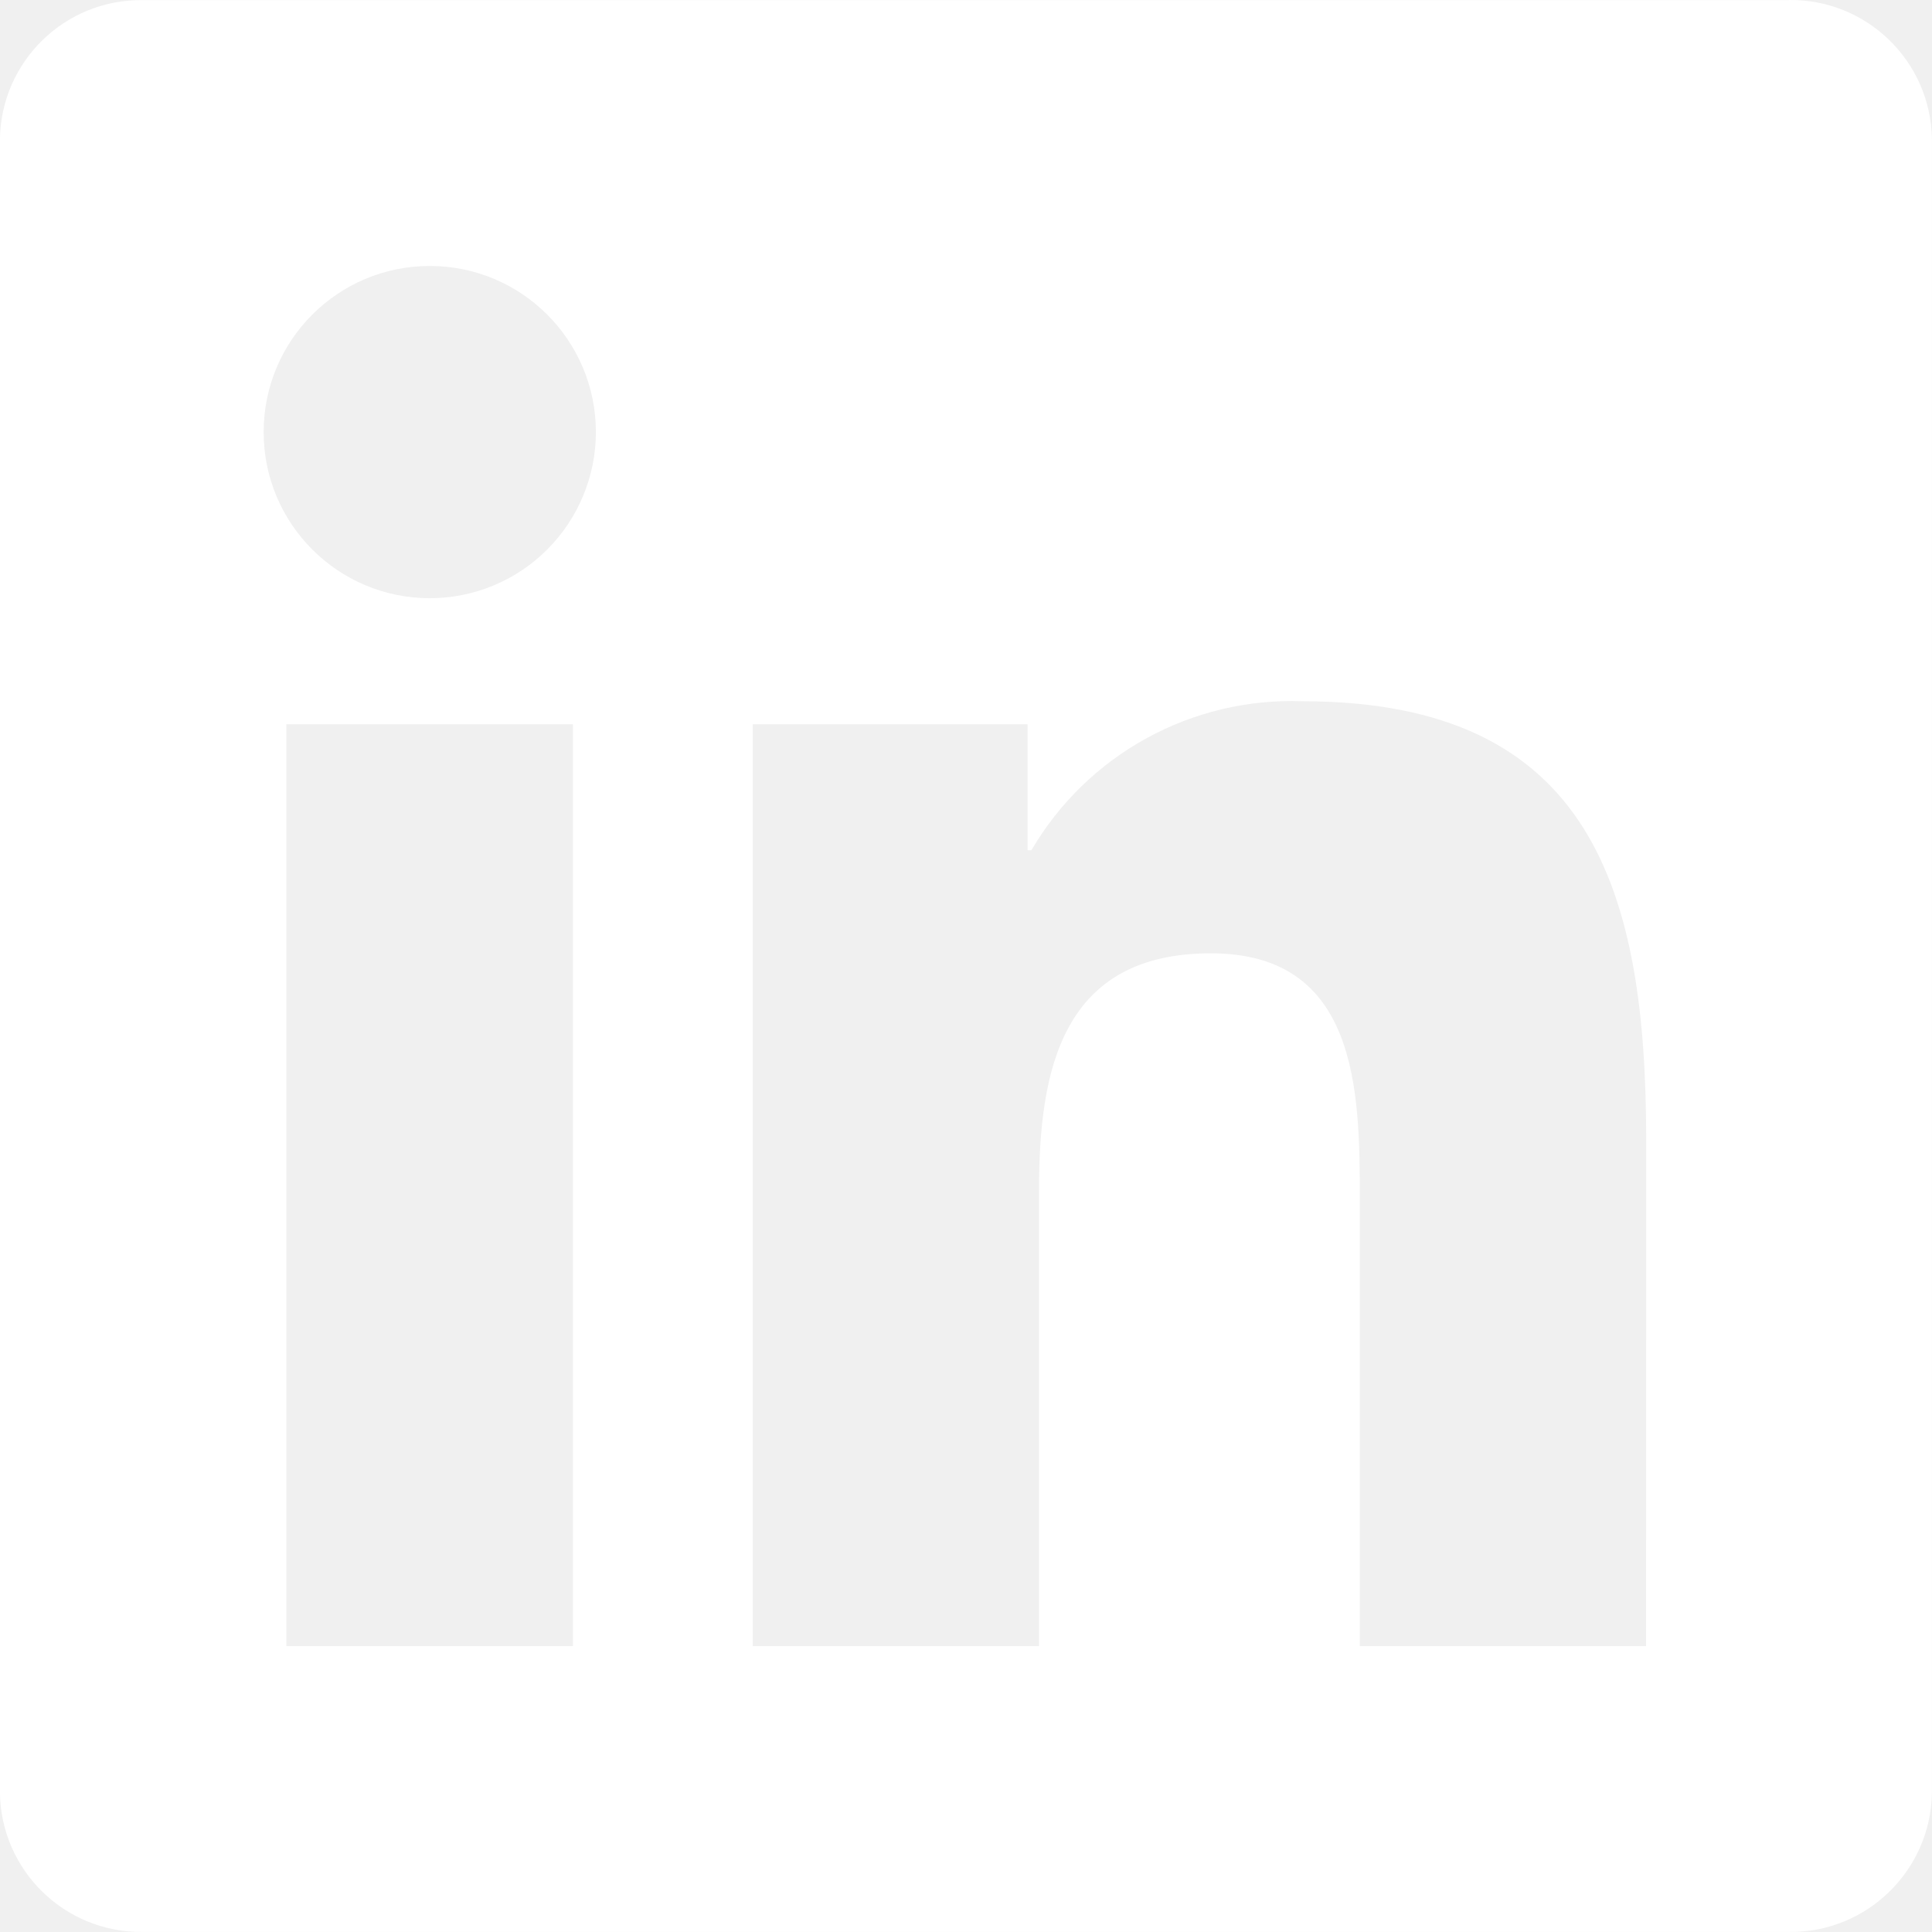
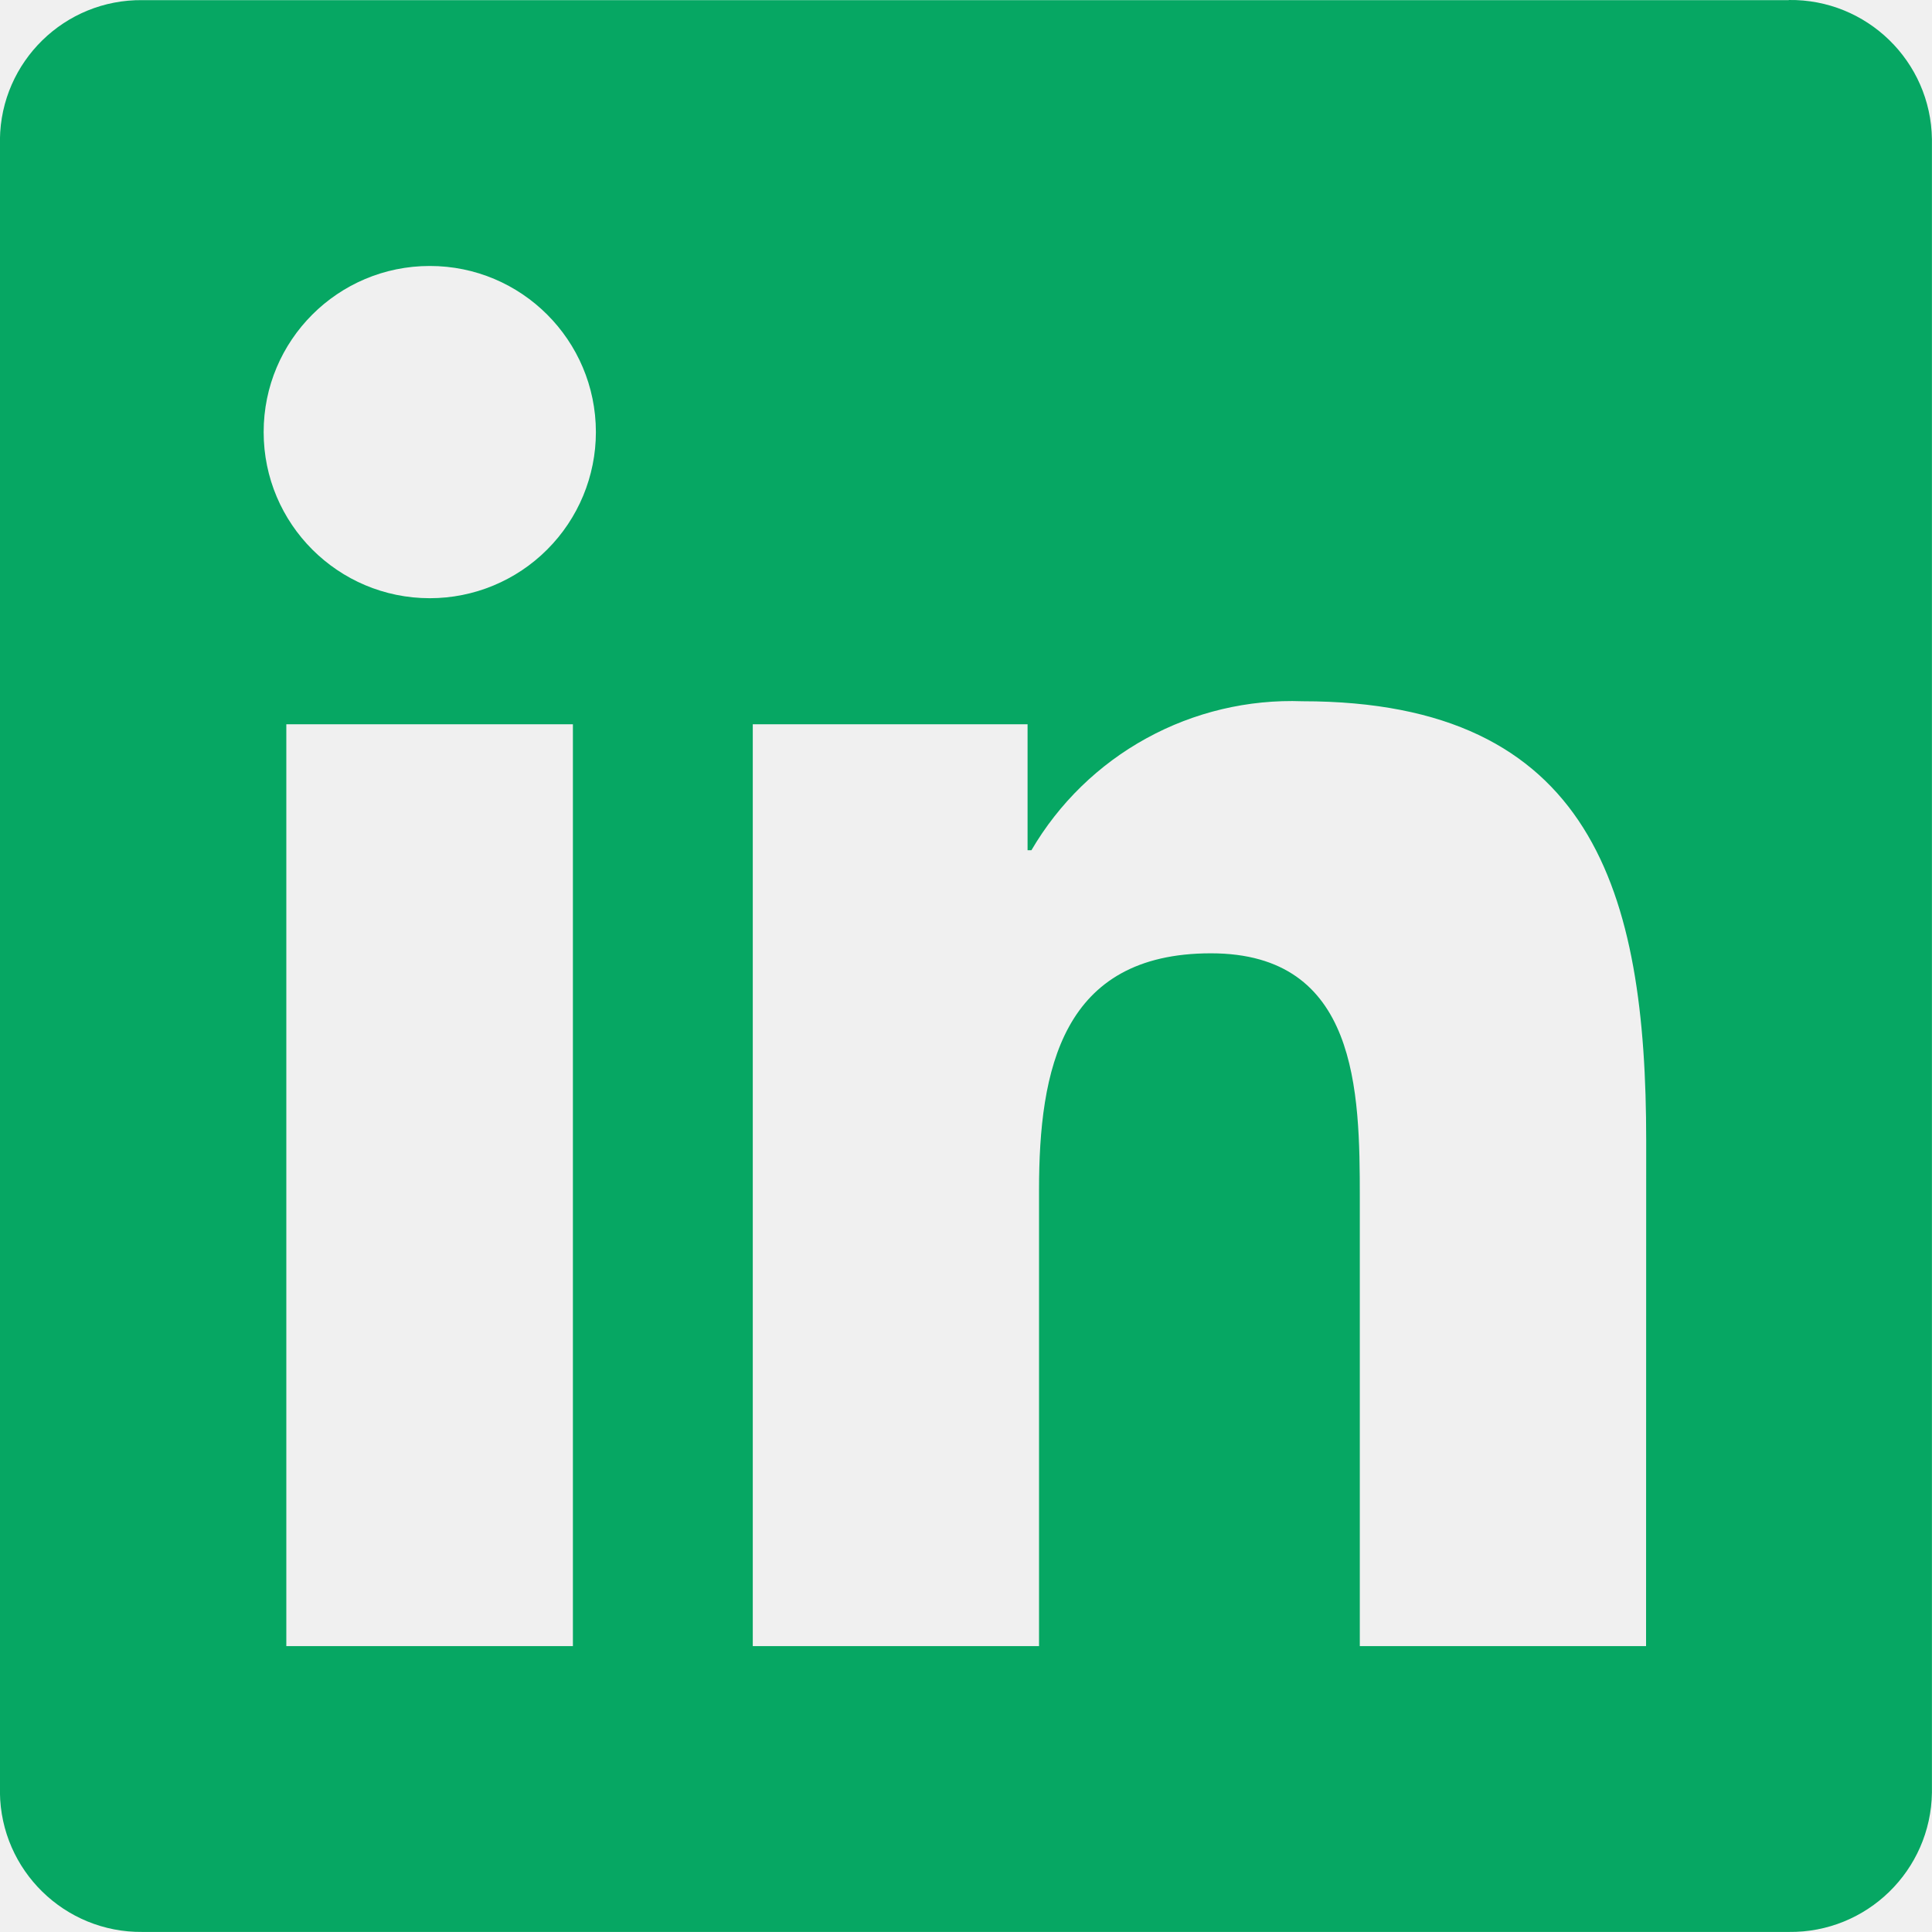
<svg xmlns="http://www.w3.org/2000/svg" width="30" height="30" viewBox="0 0 30 30" fill="none">
  <g clip-path="url(#clip0)">
-     <path d="M25.56 25.561H21.115V18.6C21.115 16.94 21.086 14.803 18.803 14.803C16.488 14.803 16.134 16.612 16.134 18.479V25.561H11.689V11.246H15.956V13.202H16.016C16.443 12.472 17.06 11.871 17.802 11.464C18.543 11.057 19.381 10.858 20.226 10.889C24.732 10.889 25.562 13.853 25.562 17.708L25.56 25.561ZM6.674 9.289C5.249 9.289 4.094 8.134 4.094 6.71C4.093 5.285 5.248 4.13 6.673 4.13C8.097 4.129 9.252 5.284 9.253 6.709C9.253 7.393 8.981 8.049 8.497 8.533C8.014 9.017 7.358 9.289 6.674 9.289ZM8.896 25.561H4.446V11.246H8.896V25.561L8.896 25.561ZM27.776 0.002H2.213C1.005 -0.012 0.014 0.956 -0.001 2.164V27.834C0.013 29.043 1.004 30.012 2.213 29.999H27.776C28.988 30.014 29.982 29.045 29.999 27.834V2.162C29.982 0.951 28.987 -0.016 27.776 -0" fill="white" />
+     <path d="M25.56 25.561H21.115V18.6C21.115 16.94 21.086 14.803 18.803 14.803C16.488 14.803 16.134 16.612 16.134 18.479V25.561H11.689V11.246H15.956V13.202H16.016C16.443 12.472 17.06 11.871 17.802 11.464C18.543 11.057 19.381 10.858 20.226 10.889C24.732 10.889 25.562 13.853 25.562 17.708L25.56 25.561ZM6.674 9.289C5.249 9.289 4.094 8.134 4.094 6.71C4.093 5.285 5.248 4.13 6.673 4.13C8.097 4.129 9.252 5.284 9.253 6.709C9.253 7.393 8.981 8.049 8.497 8.533C8.014 9.017 7.358 9.289 6.674 9.289ZM8.896 25.561H4.446V11.246H8.896V25.561L8.896 25.561ZM27.776 0.002H2.213C1.005 -0.012 0.014 0.956 -0.001 2.164V27.834C0.013 29.043 1.004 30.012 2.213 29.999H27.776C28.988 30.014 29.982 29.045 29.999 27.834V2.162C29.982 0.951 28.987 -0.016 27.776 -0" fill="#06A763" />
  </g>
  <defs>
    <clipPath id="clip0">
      <rect width="30" height="30" fill="white" />
    </clipPath>
  </defs>
</svg>
